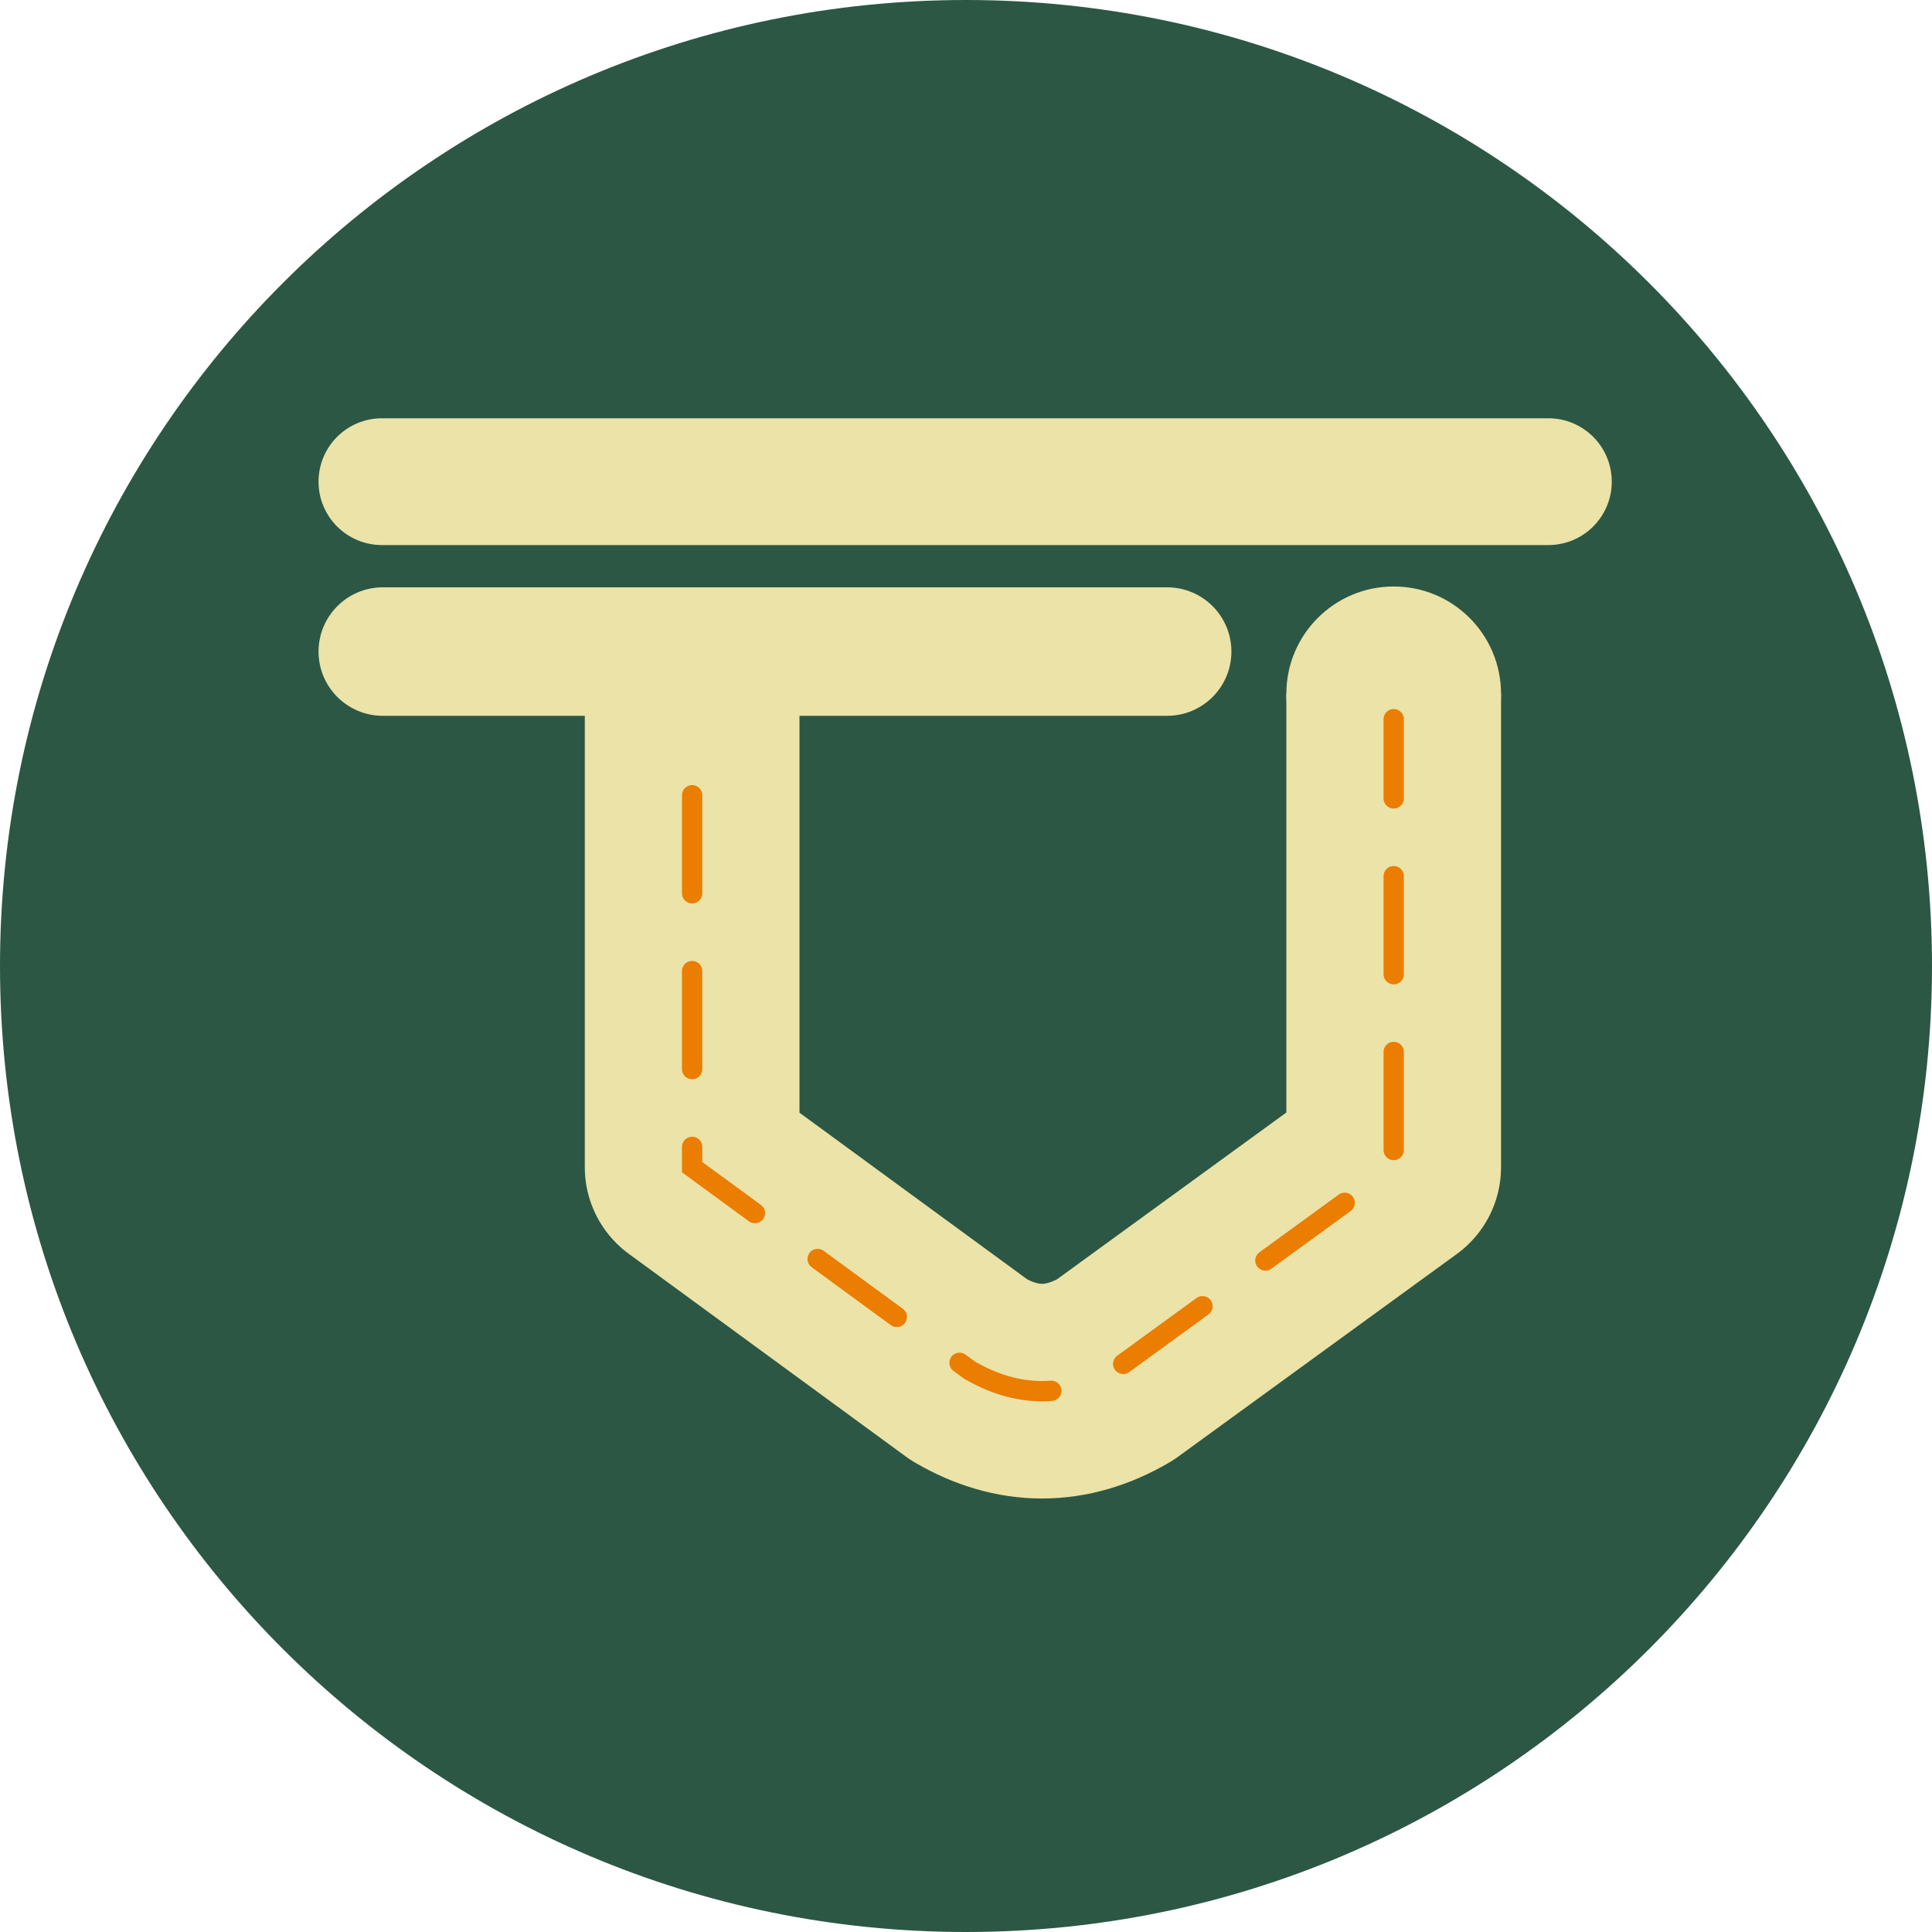
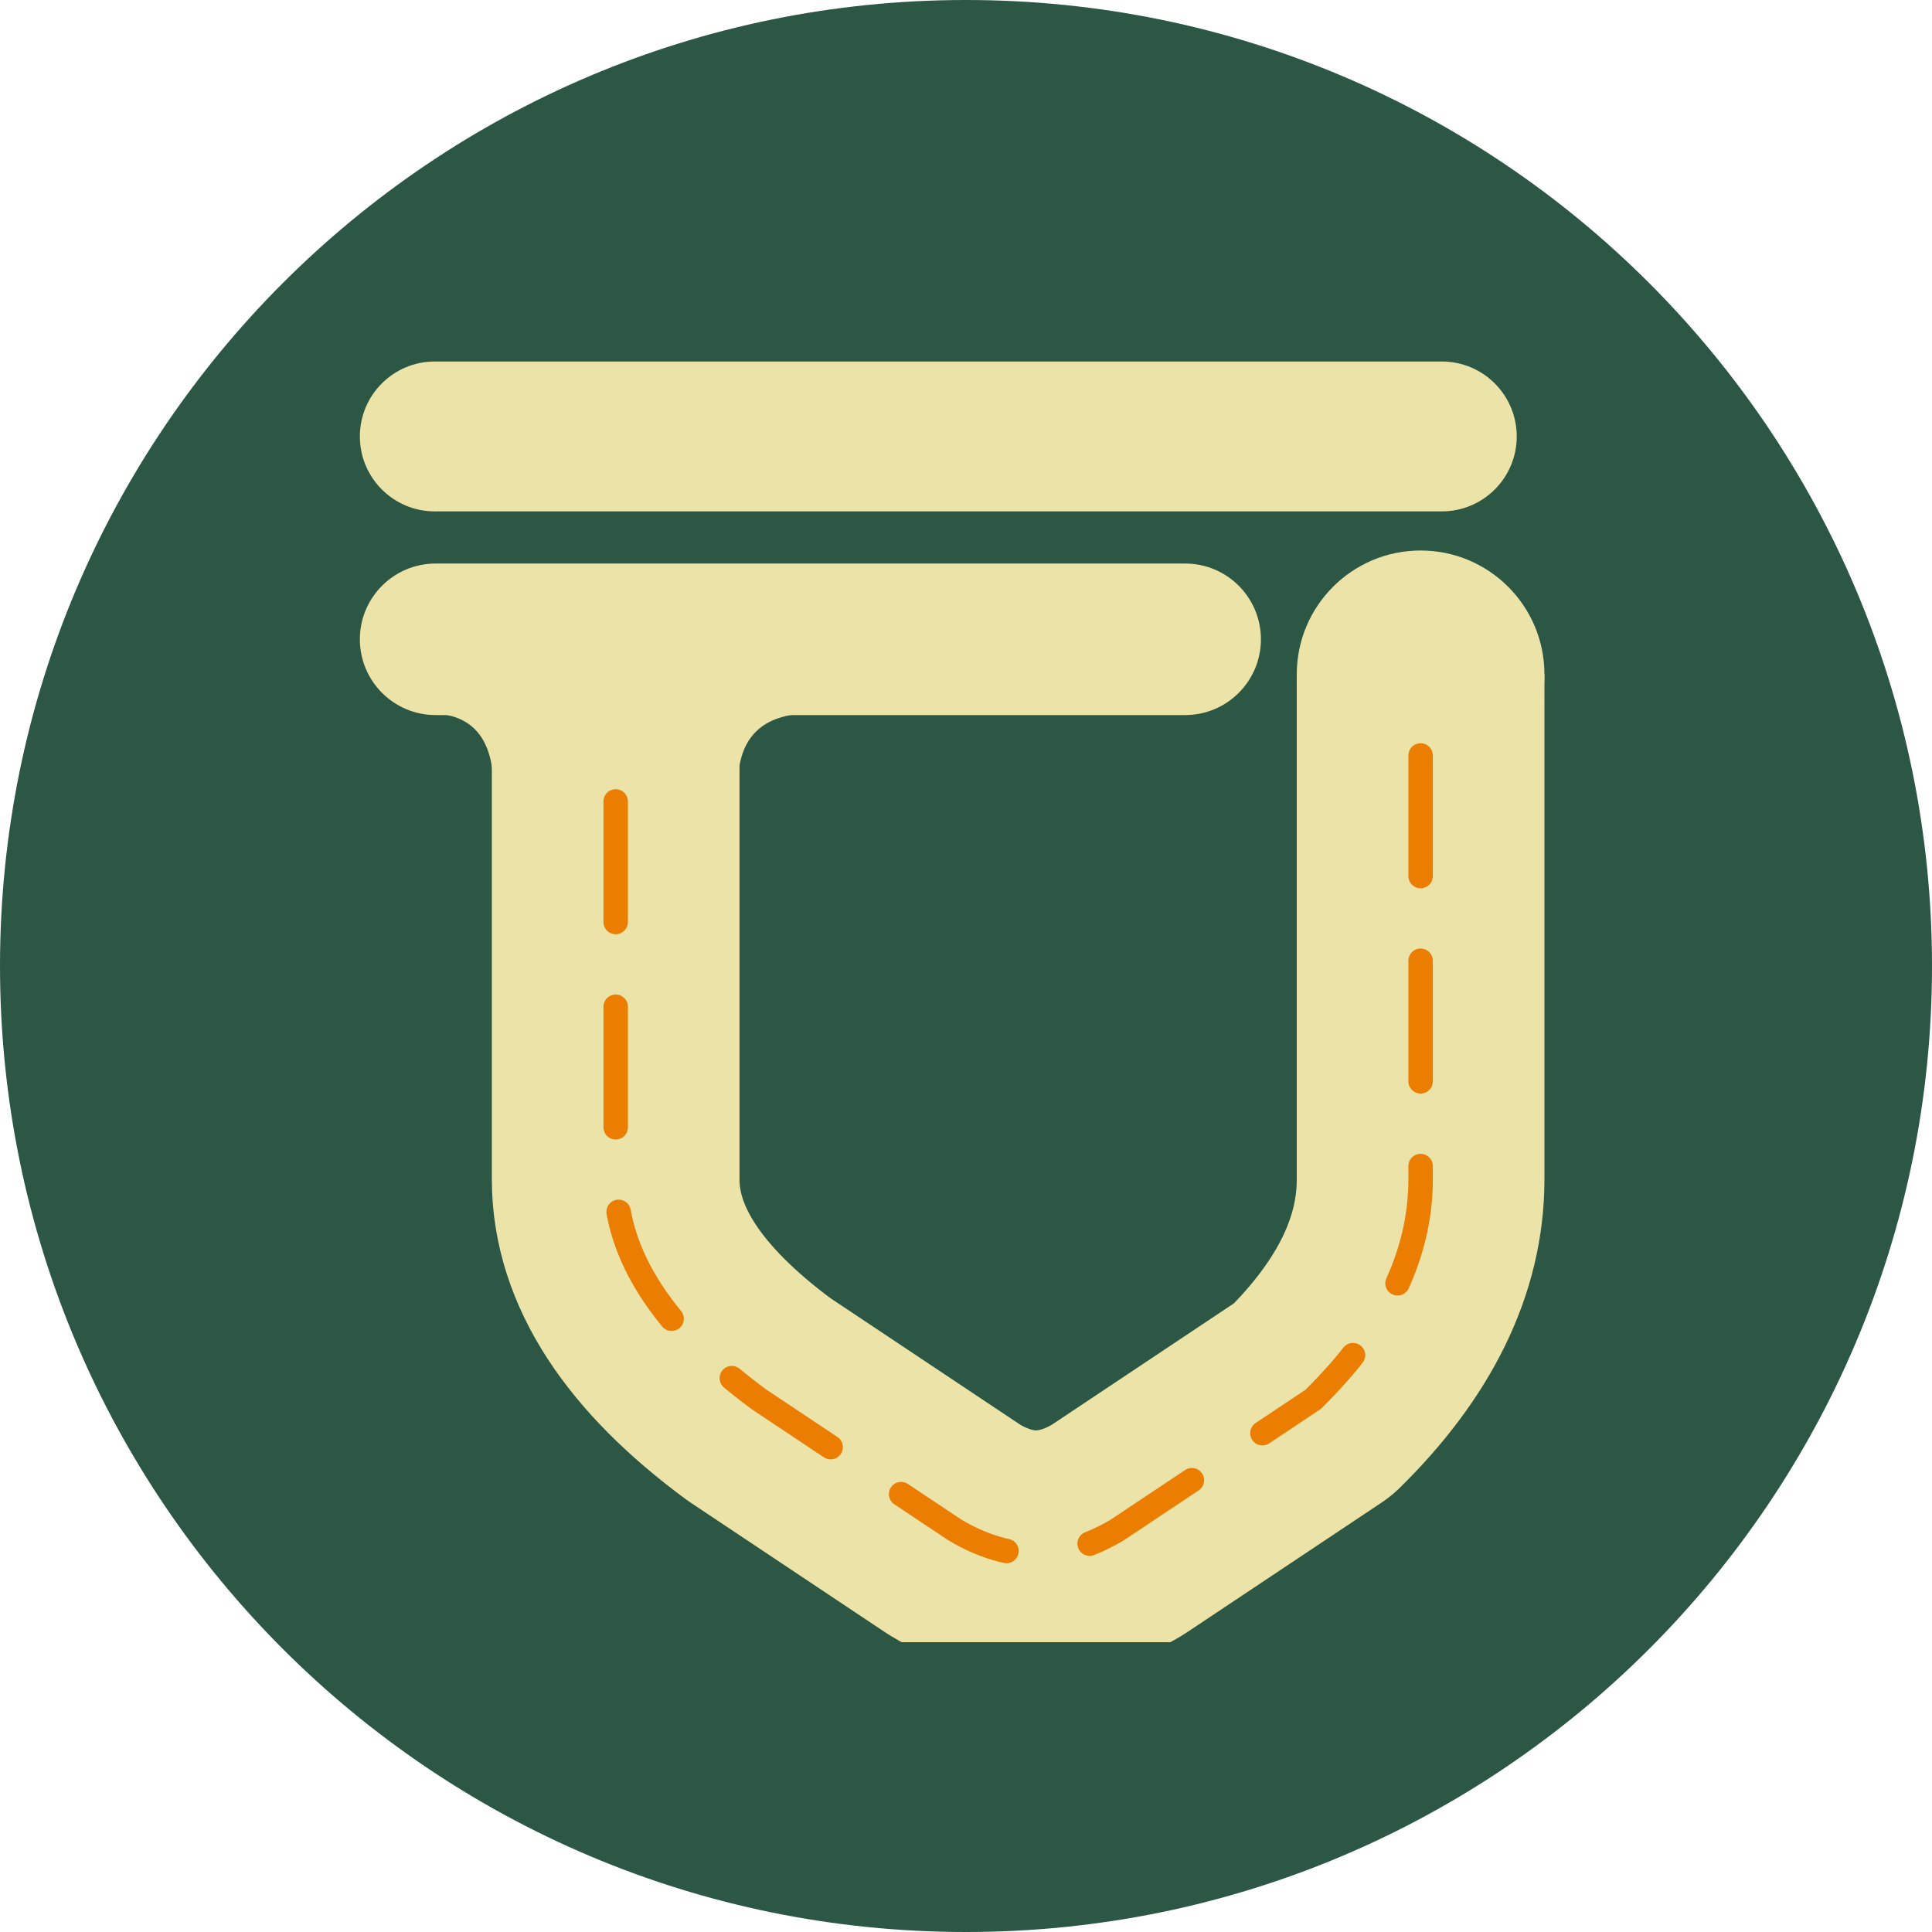
<svg xmlns="http://www.w3.org/2000/svg" viewBox="0 0 64 64">
  <circle cx="32" cy="32" r="32" fill="#2C5745" />
-   <svg x="9.6" y="9.6" width="44.8" height="44.8" viewBox="18 131 800 800">
-     <rect x="35" y="207" width="765" height="75" rx="37.5" fill="#EBE3A7" />
-     <rect x="35" y="307" width="540" height="76" rx="38" fill="#EBE3A7" />
-     <path d="M256 340 V650 L420 770 Q463 795 506 770 L671 650 V370" fill="none" stroke="#EBE3A7" stroke-width="127" stroke-linejoin="round" />
-     <circle cx="671" cy="370" r="63.5" fill="#EBE3A7" />
-     <path d="M256 430 V650 L420 770 Q463 795 506 770 L671 650 V385" fill="none" stroke="#EB7D00" stroke-width="12" stroke-linecap="round" stroke-dasharray="58 46" />
+   <svg x="9.6" y="9.6" width="44.8" height="44.8" viewBox="232 214 830 830">
+     <rect x="275" y="258" width="710" height="92" rx="46" fill="#EBE3A7" />
+     <rect x="275" y="382" width="553" height="93" rx="46.5" fill="#EBE3A7" />
+     <path d="M432 470 V760 Q432 830 520 895 L640 975 Q690 1005 740 975 L860 895 Q926 830 926 760 V450" fill="none" stroke="#EBE3A7" stroke-width="152" stroke-linejoin="round" />
+     <circle cx="926" cy="450" r="76" fill="#EBE3A7" />
+     <path d="M318 474 L357 474 L357 520 Q357 474 318 474 Z" fill="#EBE3A7" />
+     <path d="M507 474 L552 474 Q507 474 507 518 Z" fill="#EBE3A7" />
+     <path d="M432 528 V760 Q432 830 520 895 L640 975 Q690 1005 740 975 L860 895 Q926 830 926 760 V468" fill="none" stroke="#EB7D00" stroke-width="15" stroke-linecap="round" stroke-dasharray="74 52" />
  </svg>
</svg>
